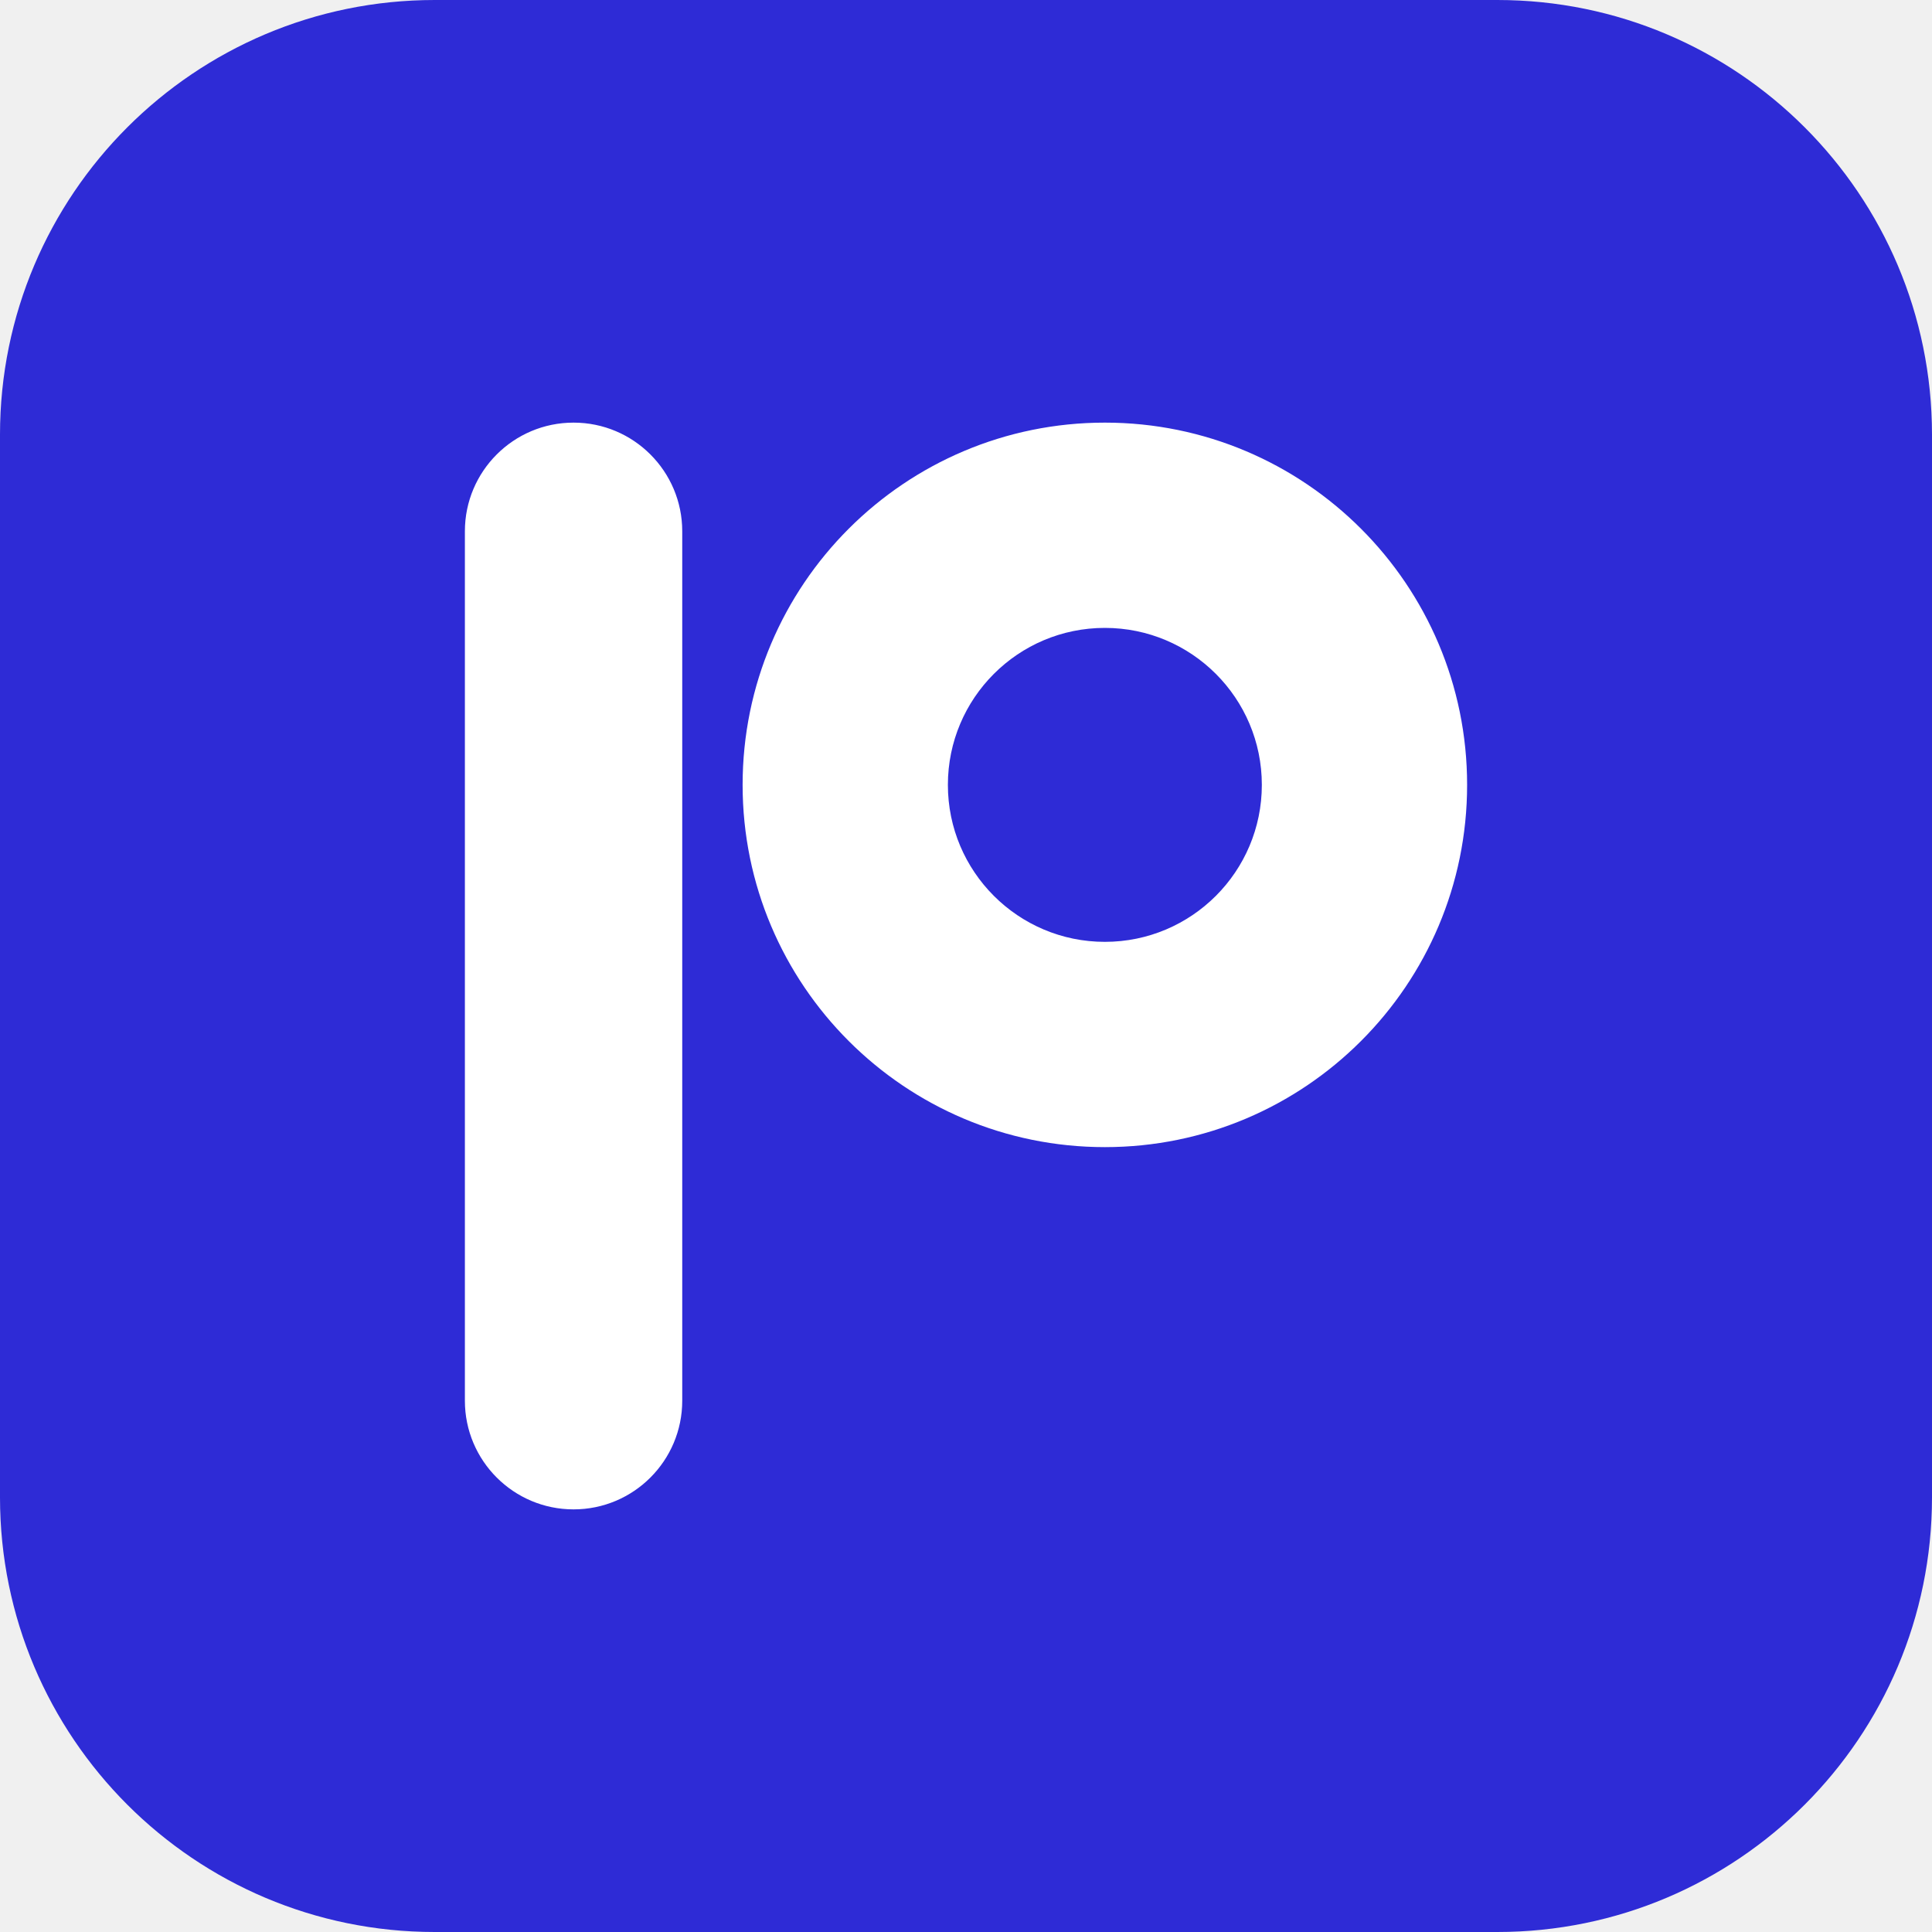
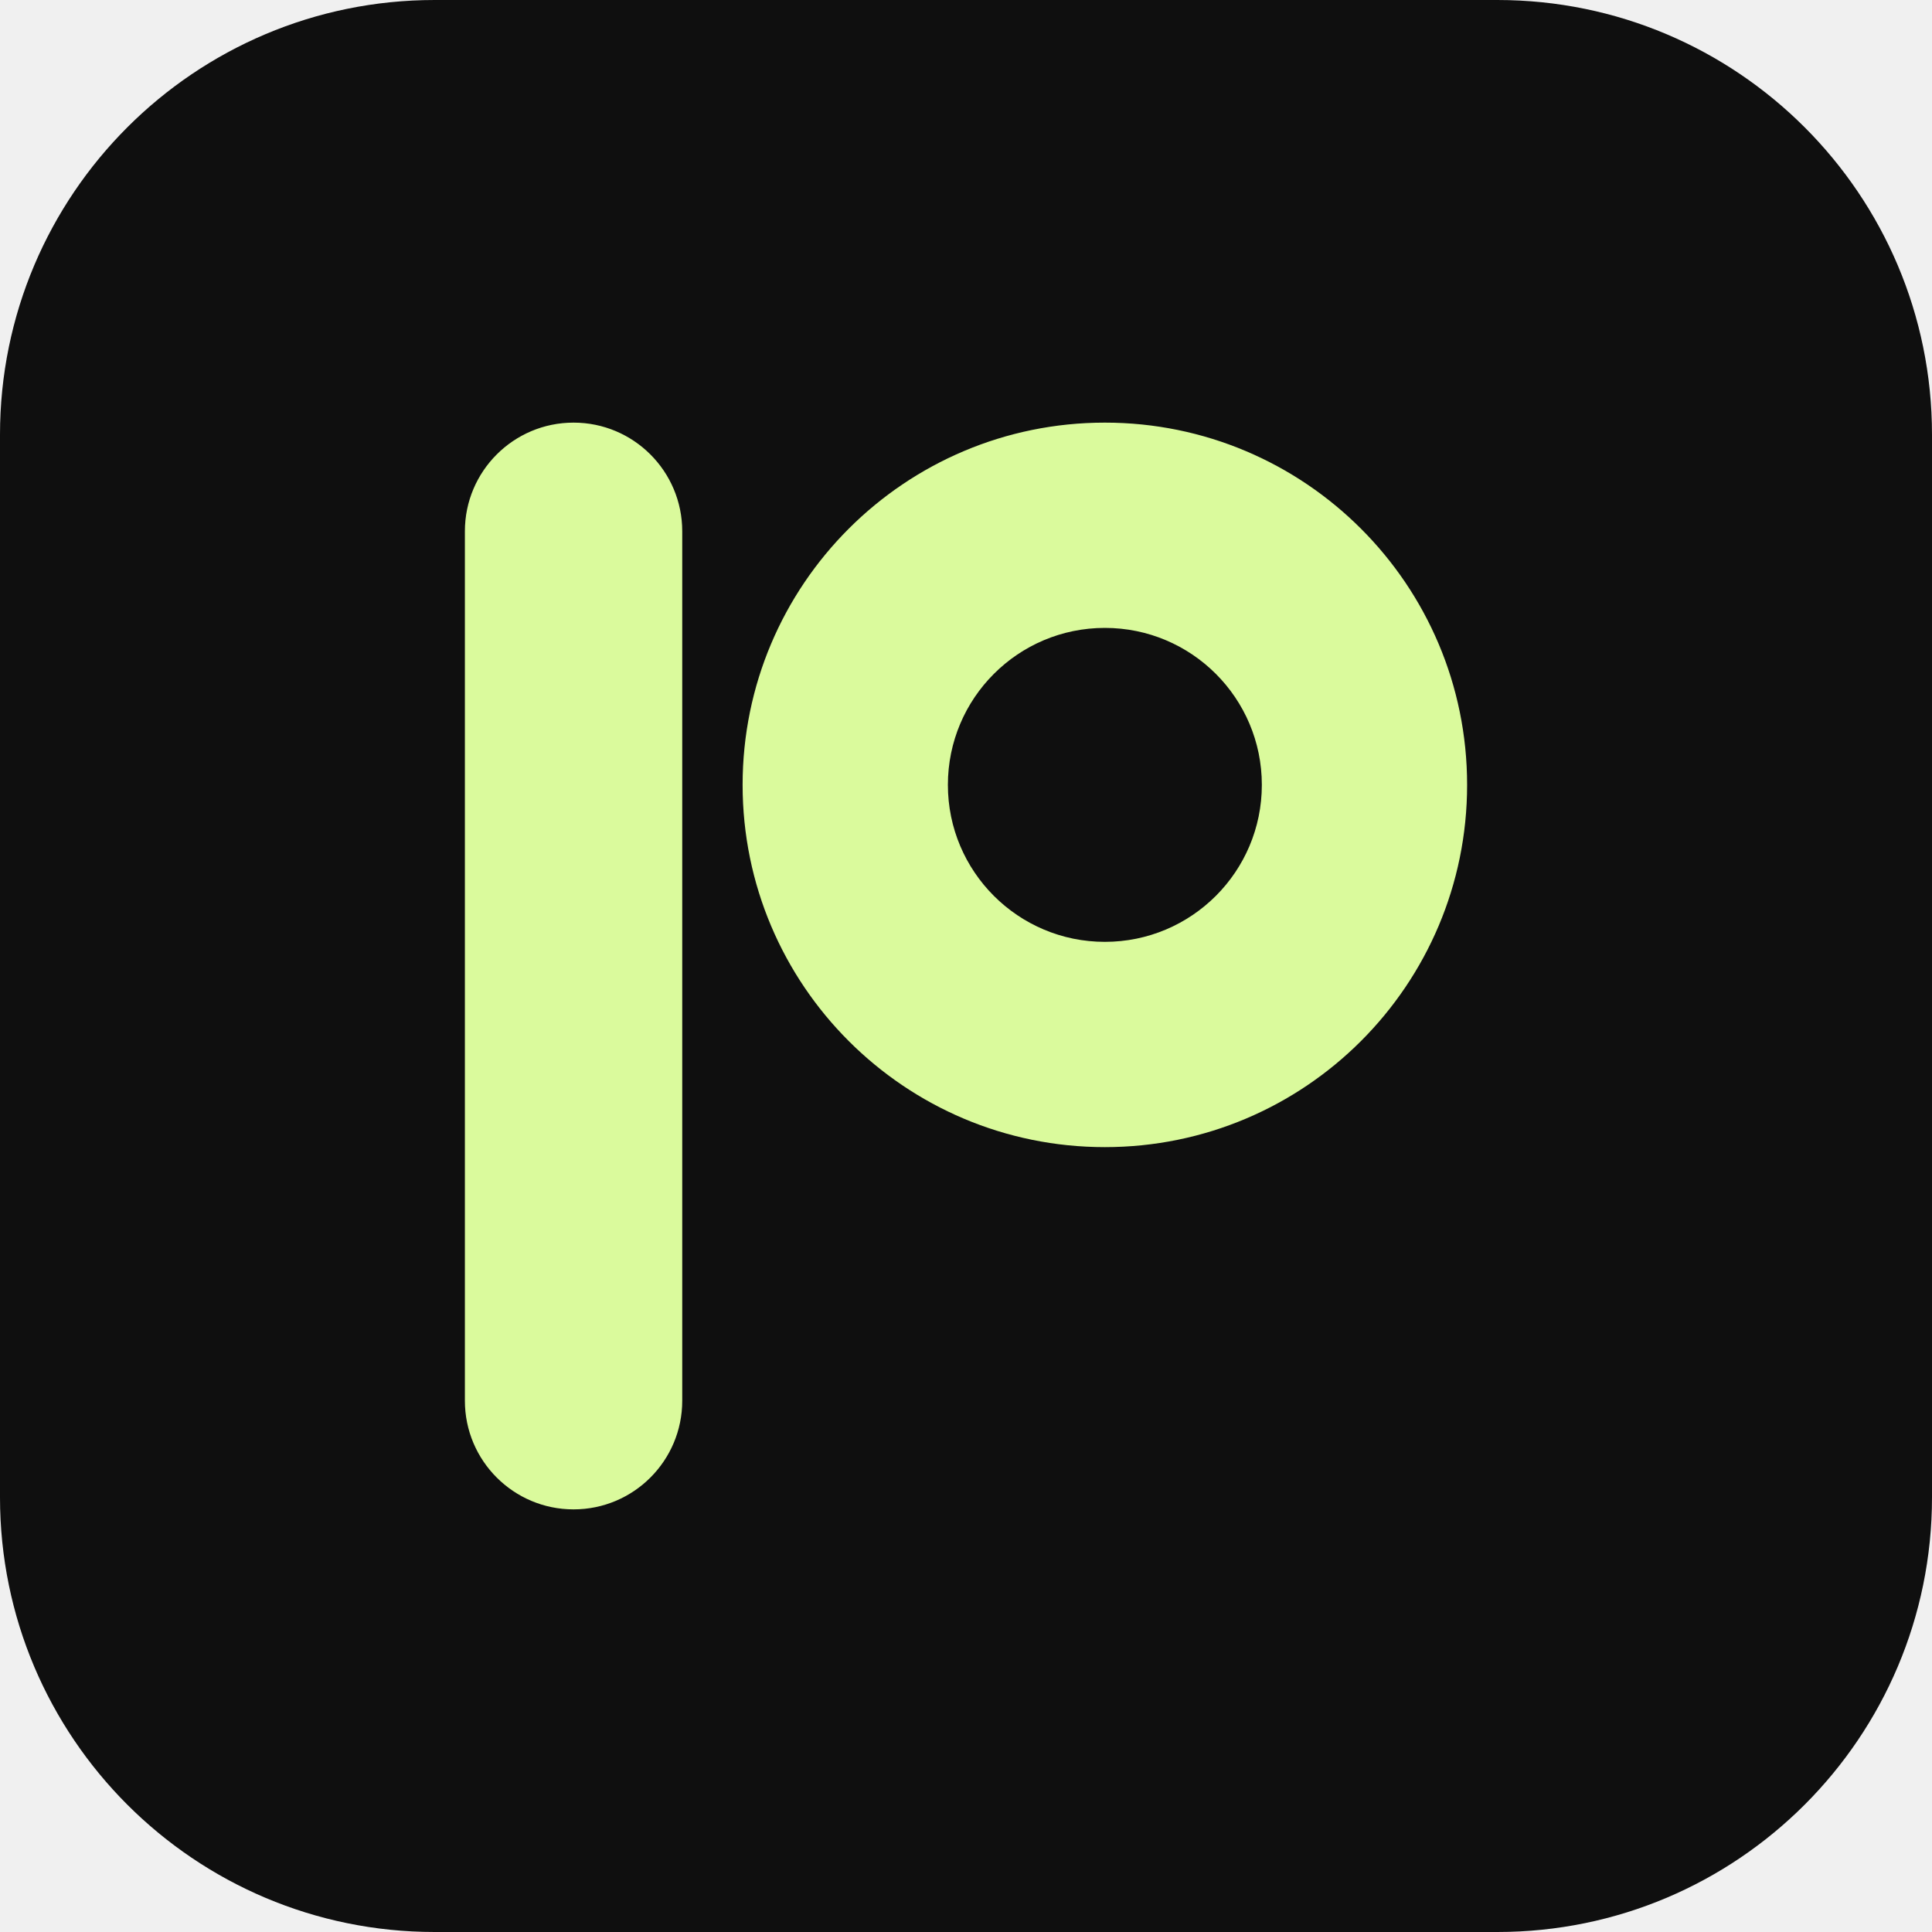
<svg xmlns="http://www.w3.org/2000/svg" viewBox="0 0 32 32">
-   <rect width="32" height="32" rx="7.2" fill="#2E2BD6" />
-   <path d="M3.7 4.8a1.8 1.8 0 0 1 3.6 0v14.4a1.8 1.8 0 0 1-3.6 0zM20.3 9a6 6 0 1 1-12 0 6 6 0 1 1 12 0zM16.9 9a2.6 2.6 0 1 1-5.2 0 2.6 2.6 0 1 1 5.2 0z" transform="translate(4 4)" fill="#fff" fill-rule="evenodd" />
+   <rect width="32" height="32" rx="7.2" fill="#0F0F0F" />
+   <path d="M3.7 4.8a1.8 1.8 0 0 1 3.6 0v14.4a1.8 1.8 0 0 1-3.6 0zM20.3 9a6 6 0 1 1-12 0 6 6 0 1 1 12 0zM16.9 9a2.6 2.6 0 1 1-5.2 0 2.6 2.6 0 1 1 5.2 0z" transform="translate(4 4)" fill="#DAFA9C" fill-rule="evenodd" />
</svg>
